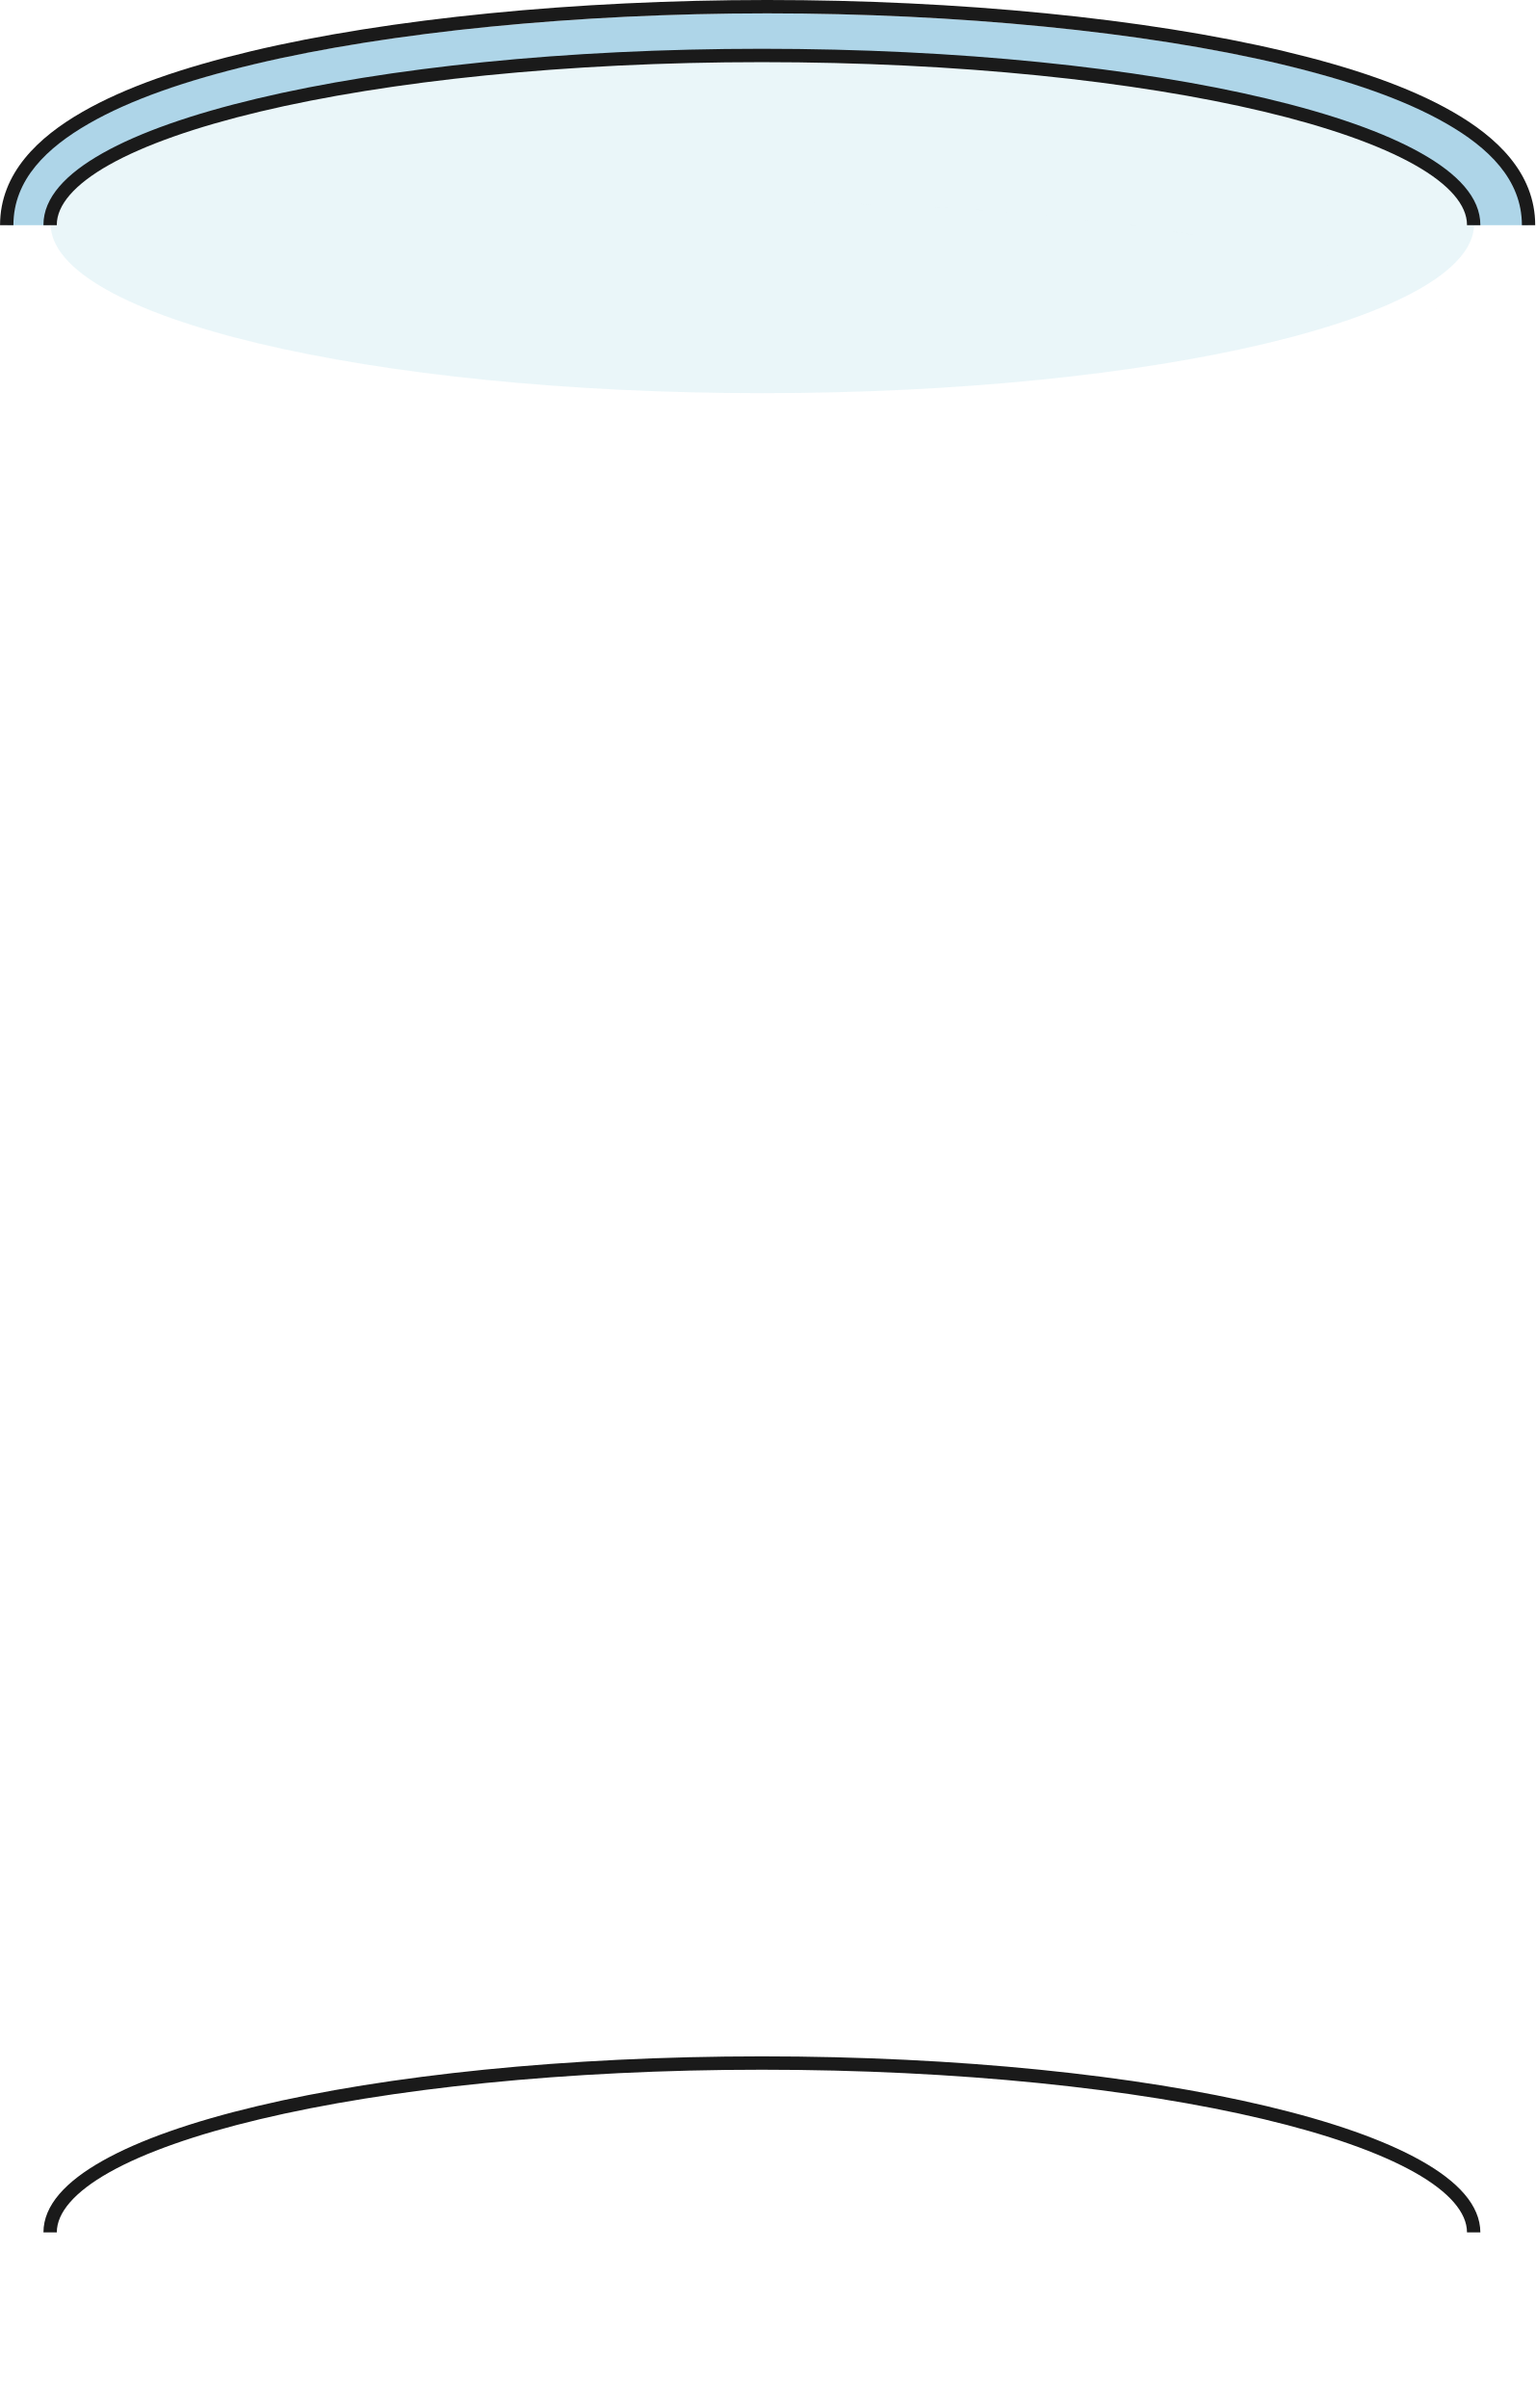
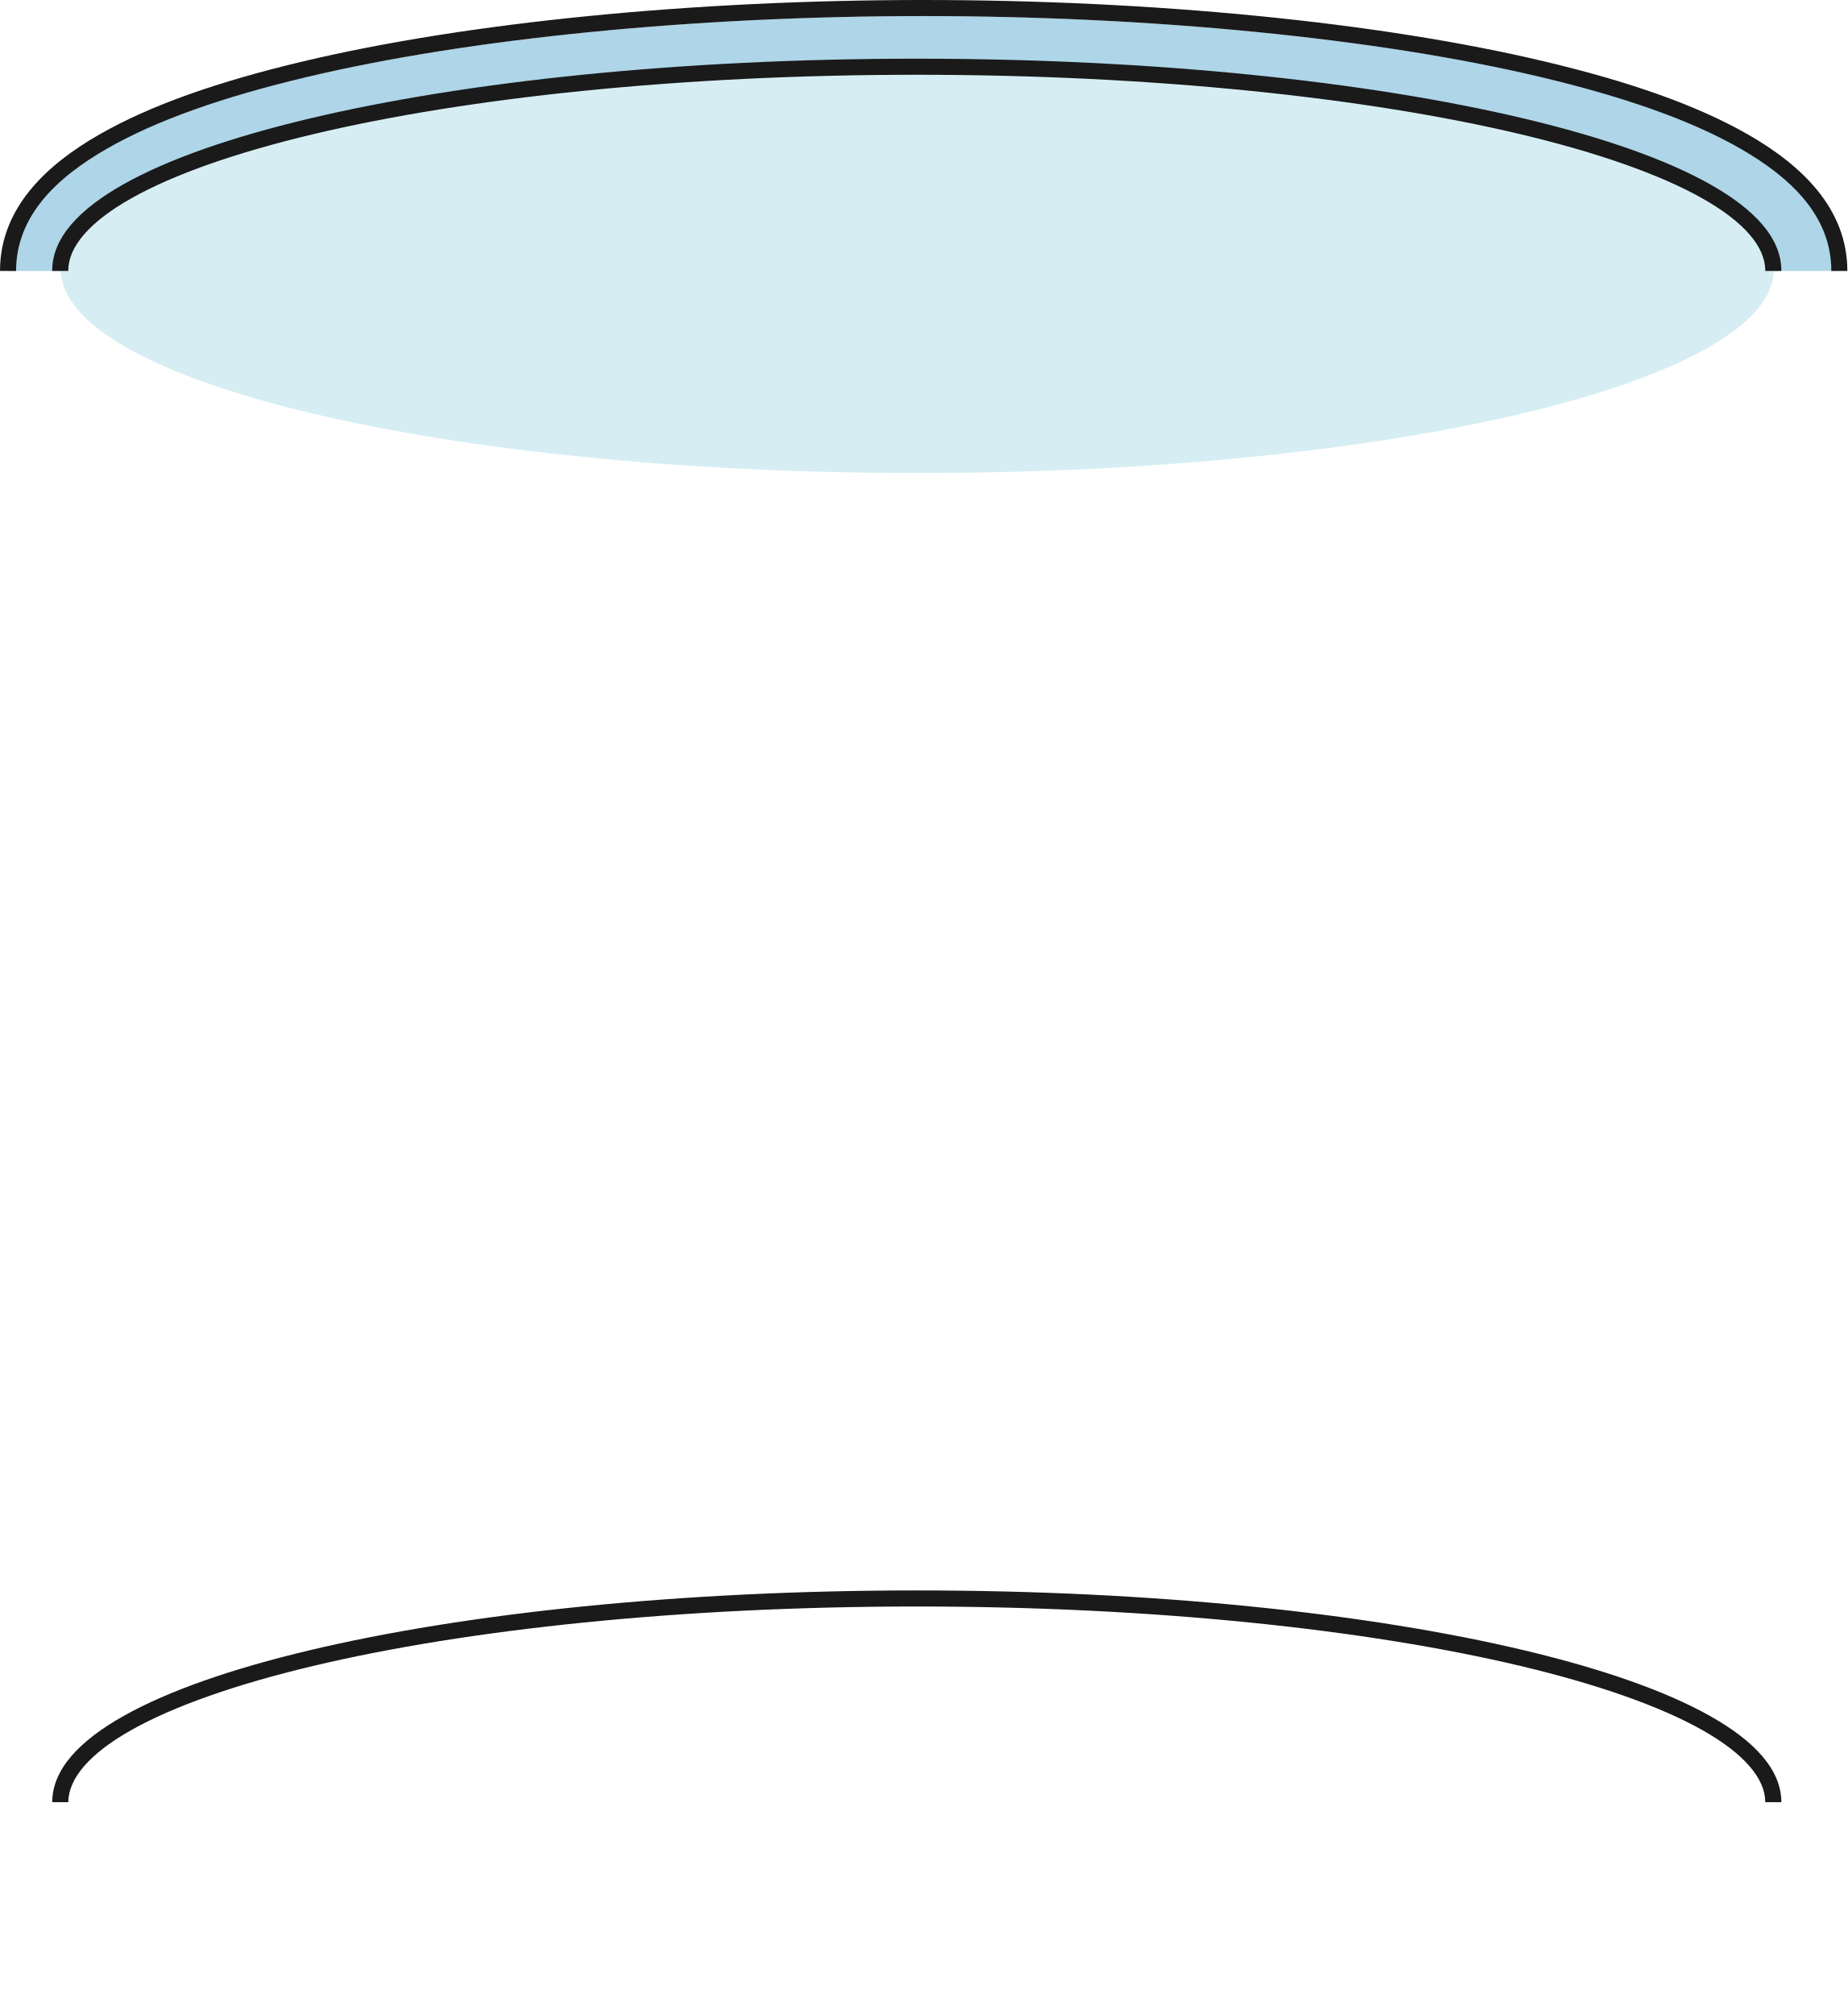
- <svg xmlns="http://www.w3.org/2000/svg" width="106.389mm" height="166.84mm" viewBox="0 0 106.389 166.84" version="1.1" id="svg8">
+ <svg xmlns="http://www.w3.org/2000/svg" width="212.772mm" height="231.961mm" viewBox="0 0 212.772 231.961" version="1.1" id="svg8">
  <defs id="defs2" />
-   <g id="layer1" transform="translate(-1012.812,-8.640925)">
-     <path id="path873" style="color:#000000;font-style:normal;font-variant:normal;font-weight:normal;font-stretch:normal;font-size:medium;line-height:normal;font-family:sans-serif;font-variant-ligatures:normal;font-variant-position:normal;font-variant-caps:normal;font-variant-numeric:normal;font-variant-alternates:normal;font-variant-east-asian:normal;font-feature-settings:normal;font-variation-settings:normal;text-indent:0;text-align:start;text-decoration:none;text-decoration-line:none;text-decoration-style:solid;text-decoration-color:#000000;letter-spacing:normal;word-spacing:normal;text-transform:none;writing-mode:lr-tb;direction:ltr;text-orientation:mixed;dominant-baseline:auto;baseline-shift:baseline;text-anchor:start;white-space:normal;shape-padding:0;shape-margin:0;inline-size:0;clip-rule:nonzero;display:inline;overflow:visible;visibility:visible;isolation:auto;mix-blend-mode:normal;color-interpolation:sRGB;color-interpolation-filters:linearRGB;solid-color:#000000;solid-opacity:1;vector-effect:none;fill:#1a1a1a;fill-opacity:1;fill-rule:nonzero;stroke:none;stroke-width:0.926;stroke-linecap:butt;stroke-linejoin:miter;stroke-miterlimit:4;stroke-dasharray:none;stroke-dashoffset:0;stroke-opacity:1;color-rendering:auto;image-rendering:auto;shape-rendering:auto;text-rendering:auto;enable-background:accumulate;stop-color:#000000" d="m 1065.612,151.117 c -13.651,0 -26.007,1.314 -34.985,3.45 -4.489,1.068 -8.133,2.338 -10.692,3.777 -2.557,1.438 -4.109,3.086 -4.112,4.967 h 0.926 c 0,-1.356 1.21,-2.793 3.64,-4.16 2.433,-1.369 6.014,-2.628 10.451,-3.683 8.875,-2.111 21.18,-3.425 34.771,-3.425 13.591,0 25.897,1.313 34.772,3.425 4.437,1.056 8.018,2.315 10.451,3.683 2.43,1.367 3.638,2.804 3.64,4.16 h 0.926 c -0.01,-1.881 -1.555,-3.529 -4.112,-4.967 -2.559,-1.439 -6.202,-2.709 -10.691,-3.777 -8.978,-2.136 -21.335,-3.45 -34.986,-3.45 z" />
-     <g id="g1214" transform="matrix(0.4999997,0,0,0.4999997,506.4094,4.349404)">
-       <path id="path1023" style="fill:#addde9;fill-opacity:0.505;stroke-width:3.017" d="m 1858.861,479.197 a 372.857,88.71 0 0 1 0.639,0.428 372.857,88.71 0 0 1 0.549,0.371 372.857,88.71 0 0 0 -1.188,-0.799 z" transform="matrix(0.2645833,0,0,0.2645833,721.5252,-74.54285)" />
-       <path id="path1021" style="fill:#addde9;fill-opacity:0.505;stroke-width:3.017" d="m 1852.697,475.393 a 372.857,88.71 0 0 1 0.721,0.42 372.857,88.71 0 0 1 0.713,0.42 372.857,88.71 0 0 0 -1.434,-0.84 z" transform="matrix(0.2645833,0,0,0.2645833,721.5252,-74.54285)" />
-       <path id="path1019" style="fill:#addde9;fill-opacity:0.505;stroke-width:3.017" d="m 1846.607,472.07 a 372.857,88.71 0 0 1 0.791,0.412 372.857,88.71 0 0 1 0.781,0.41 372.857,88.71 0 0 0 -1.572,-0.822 z" transform="matrix(0.2645833,0,0,0.2645833,721.5252,-74.54285)" />
-       <path id="path1017" style="fill:#addde9;fill-opacity:0.505;stroke-width:3.017" d="m 1840.906,469.258 a 372.857,88.71 0 0 1 0.76,0.361 372.857,88.71 0 0 1 0.815,0.389 372.857,88.71 0 0 0 -1.574,-0.75 z" transform="matrix(0.2645833,0,0,0.2645833,721.5252,-74.54285)" />
-       <path id="path1015" style="fill:#addde9;fill-opacity:0.505;stroke-width:3.017" d="m 1821.943,461.346 a 372.857,88.71 0 0 1 1.021,0.383 372.857,88.71 0 0 1 1.016,0.383 372.857,88.71 0 0 0 -2.037,-0.766 z" transform="matrix(0.2645833,0,0,0.2645833,721.5252,-74.54285)" />
-       <path id="path1013" style="fill:#addde9;fill-opacity:0.505;stroke-width:3.017" d="m 1809.035,456.859 a 372.857,88.71 0 0 1 1.119,0.367 372.857,88.71 0 0 1 1.111,0.367 372.857,88.71 0 0 0 -2.23,-0.734 z" transform="matrix(0.2645833,0,0,0.2645833,721.5252,-74.54285)" />
-       <path id="path1011" style="fill:#addde9;fill-opacity:0.505;stroke-width:3.017" d="m 1805.629,455.768 a 372.857,88.71 0 0 1 1.143,0.363 372.857,88.71 0 0 1 1.135,0.363 372.857,88.71 0 0 0 -2.277,-0.727 z" transform="matrix(0.2645833,0,0,0.2645833,721.5252,-74.54285)" />
-       <path id="path1009" style="fill:#addde9;fill-opacity:0.505;stroke-width:3.017" d="m 1794.996,452.57 a 372.857,88.71 0 0 1 1.211,0.35 372.857,88.71 0 0 1 0.629,0.182 372.857,88.71 0 0 0 -1.84,-0.531 z" transform="matrix(0.2645833,0,0,0.2645833,721.5252,-74.54285)" />
-       <path id="path1007" style="fill:#addde9;fill-opacity:0.505;stroke-width:3.017" d="m 1786.305,450.164 a 372.857,88.71 0 0 1 1.264,0.34 372.857,88.71 0 0 1 1.256,0.34 372.857,88.71 0 0 0 -2.519,-0.68 z" transform="matrix(0.2645833,0,0,0.2645833,721.5252,-74.54285)" />
-       <path id="path1005" style="fill:#addde9;fill-opacity:0.505;stroke-width:3.017" d="m 1752.443,442.211 a 372.857,88.71 0 0 1 1.435,0.299 372.857,88.71 0 0 1 1.428,0.299 372.857,88.71 0 0 0 -2.863,-0.598 z" transform="matrix(0.2645833,0,0,0.2645833,721.5252,-74.54285)" />
-       <path id="path1003" style="fill:#addde9;fill-opacity:0.505;stroke-width:3.017" d="m 1722.461,436.629 a 372.857,88.71 0 0 1 1.555,0.262 372.857,88.71 0 0 1 1.549,0.264 372.857,88.71 0 0 1 0.805,0.137 372.857,88.71 0 0 0 -3.908,-0.662 z" transform="matrix(0.2645833,0,0,0.2645833,721.5252,-74.54285)" />
-       <path id="path1001" style="fill:#addde9;fill-opacity:0.505;stroke-width:3.017" d="m 1714.836,435.385 a 372.857,88.71 0 0 1 1.35,0.217 372.857,88.71 0 0 1 1.576,0.254 372.857,88.71 0 0 1 1.572,0.256 372.857,88.71 0 0 1 1.566,0.258 372.857,88.71 0 0 0 -6.064,-0.984 z" transform="matrix(0.2645833,0,0,0.2645833,721.5252,-74.54285)" />
-       <path id="path999" style="fill:#addde9;fill-opacity:0.505;stroke-width:3.017" d="m 1691.898,432.025 a 372.857,88.71 0 0 1 1.654,0.225 372.857,88.71 0 0 1 1.65,0.227 372.857,88.71 0 0 1 1.645,0.229 372.857,88.71 0 0 0 -4.949,-0.68 z" transform="matrix(0.2645833,0,0,0.2645833,721.5252,-74.54285)" />
-       <path id="path997" style="fill:#addde9;fill-opacity:0.505;stroke-width:3.017" d="m 1678.496,430.301 a 372.857,88.71 0 0 1 1.691,0.209 372.857,88.71 0 0 1 1.547,0.191 372.857,88.71 0 0 0 -3.238,-0.4 z" transform="matrix(0.2645833,0,0,0.2645833,721.5252,-74.54285)" />
-       <path id="path995" style="fill:#addde9;fill-opacity:0.505;stroke-width:3.017" d="m 1675.1,429.891 a 372.857,88.71 0 0 1 1.699,0.205 372.857,88.71 0 0 1 1.697,0.205 372.857,88.71 0 0 0 -3.397,-0.41 z" transform="matrix(0.2645833,0,0,0.2645833,721.5252,-74.54285)" />
-       <path id="path993" style="fill:#addde9;fill-opacity:0.505;stroke-width:3.017" d="m 1671.686,429.488 a 372.857,88.71 0 0 1 1.709,0.201 372.857,88.71 0 0 1 1.705,0.201 372.857,88.71 0 0 0 -3.414,-0.402 z" transform="matrix(0.2645833,0,0,0.2645833,721.5252,-74.54285)" />
-       <path id="path991" style="fill:#addde9;fill-opacity:0.505;stroke-width:3.017" d="m 1668.256,429.096 a 372.857,88.71 0 0 1 1.717,0.195 372.857,88.71 0 0 1 1.713,0.197 372.857,88.71 0 0 0 -3.43,-0.393 z" transform="matrix(0.2645833,0,0,0.2645833,721.5252,-74.54285)" />
-       <path id="path989" style="fill:#addde9;fill-opacity:0.505;stroke-width:3.017" d="m 1650.857,427.252 a 372.857,88.71 0 0 1 1.758,0.176 372.857,88.71 0 0 1 1.754,0.176 372.857,88.71 0 0 0 -3.512,-0.352 z" transform="matrix(0.2645833,0,0,0.2645833,721.5252,-74.54285)" />
-       <path id="path987" style="fill:#addde9;fill-opacity:0.505;stroke-width:3.017" d="m 1647.494,426.924 a 372.857,88.71 0 0 1 1.602,0.156 372.857,88.71 0 0 1 1.762,0.172 372.857,88.71 0 0 0 -3.363,-0.328 z" transform="matrix(0.2645833,0,0,0.2645833,721.5252,-74.54285)" />
-       <path id="path985" style="fill:#addde9;fill-opacity:0.505;stroke-width:3.017" d="m 1628.09,425.209 a 372.857,88.71 0 0 1 1.402,0.115 372.857,88.71 0 0 1 1.799,0.148 372.857,88.71 0 0 0 -3.201,-0.264 z" transform="matrix(0.2645833,0,0,0.2645833,721.5252,-74.54285)" />
-       <path id="path983" style="fill:#addde9;fill-opacity:0.505;stroke-width:3.017" d="m 1624.078,424.891 a 372.857,88.71 0 0 1 1.807,0.143 372.857,88.71 0 0 1 0.941,0.074 372.857,88.71 0 0 0 -2.748,-0.217 z" transform="matrix(0.2645833,0,0,0.2645833,721.5252,-74.54285)" />
-       <path id="path981" style="fill:#addde9;fill-opacity:0.505;stroke-width:3.017" d="m 1611.336,423.957 a 372.857,88.71 0 0 1 1.83,0.127 372.857,88.71 0 0 1 1.824,0.129 372.857,88.71 0 0 1 1.824,0.131 372.857,88.71 0 0 0 -5.479,-0.387 z" transform="matrix(0.2645833,0,0,0.2645833,721.5252,-74.54285)" />
-       <path id="path979" style="fill:#addde9;fill-opacity:0.505;stroke-width:3.017" d="m 1604.223,423.486 a 372.857,88.71 0 0 1 1.613,0.104 372.857,88.71 0 0 1 1.836,0.119 372.857,88.71 0 0 0 -3.449,-0.223 z" transform="matrix(0.2645833,0,0,0.2645833,721.5252,-74.54285)" />
-       <path id="path977" style="fill:#addde9;fill-opacity:0.505;stroke-width:3.017" d="m 1594.764,422.916 a 372.857,88.71 0 0 1 1.851,0.107 372.857,88.71 0 0 1 1.566,0.092 372.857,88.71 0 0 0 -3.418,-0.199 z" transform="matrix(0.2645833,0,0,0.2645833,721.5252,-74.54285)" />
-       <path id="path975" style="fill:#addde9;fill-opacity:0.505;stroke-width:3.017" d="m 1591.055,422.709 a 372.857,88.71 0 0 1 1.857,0.104 372.857,88.71 0 0 1 1.852,0.104 372.857,88.71 0 0 0 -3.709,-0.207 z" transform="matrix(0.2645833,0,0,0.2645833,721.5252,-74.54285)" />
-       <path id="path973" style="fill:#addde9;fill-opacity:0.505;stroke-width:3.017" d="m 1551.662,421.09 a 372.857,88.71 0 0 1 1.893,0.055 372.857,88.71 0 0 1 1.889,0.057 372.857,88.71 0 0 1 1.889,0.059 372.857,88.71 0 0 0 -5.67,-0.17 z" transform="matrix(0.2645833,0,0,0.2645833,721.5252,-74.54285)" />
-       <path id="path971" style="fill:#addde9;fill-opacity:0.505;stroke-width:3.017" d="m 1536.643,420.74 a 372.857,88.71 0 0 1 1.756,0.035 372.857,88.71 0 0 1 1.897,0.037 372.857,88.71 0 0 0 -3.652,-0.072 z" transform="matrix(0.2645833,0,0,0.2645833,721.5252,-74.54285)" />
-       <path id="path969" style="fill:#addde9;fill-opacity:0.505;stroke-width:3.017" d="m 1526.996,420.594 a 372.857,88.71 0 0 1 1.902,0.025 372.857,88.71 0 0 1 1.727,0.023 372.857,88.71 0 0 0 -3.629,-0.049 z" transform="matrix(0.2645833,0,0,0.2645833,721.5252,-74.54285)" />
-       <path id="path967" style="fill:#addde9;fill-opacity:0.505;stroke-width:3.017" d="m 1508.451,420.479 a 372.857,88.71 0 0 1 1.412,0.002 372.857,88.71 0 0 1 1.904,0.002 372.857,88.71 0 0 0 -3.316,-0.004 z" transform="matrix(0.2645833,0,0,0.2645833,721.5252,-74.54285)" />
-       <ellipse style="fill:#afdee9;fill-opacity:0.25;stroke-width:0.798" id="ellipse890" cx="1118.47" cy="39.592" rx="98.652" ry="23.471" />
-       <g id="g1143" transform="translate(-2.1665,-20.58817)">
-         <path id="path1137" style="fill:#5facd3;fill-opacity:0.505;stroke-width:3.017" d="m 1510.541,398.988 c -99.103,0.042 -197.337,9.624 -269.174,26.746 -35.918,8.561 -65.313,18.712 -87.519,31.482 -21.158,12.168 -39.228,28.906 -40.908,52.721 h 22.176 a 372.857,88.71 0 0 1 -0.014,-0.748 372.857,88.71 0 0 1 372.857,-88.711 372.857,88.71 0 0 1 372.857,88.711 372.857,88.71 0 0 1 -0.016,0.748 h 28.693 c -1.682,-23.843 -19.786,-40.588 -40.984,-52.764 -22.247,-12.778 -51.702,-22.938 -87.689,-31.5 -71.973,-17.124 -170.381,-26.685 -269.594,-26.686 -0.228,-5e-5 -0.458,-5e-5 -0.686,0 z" transform="matrix(0.2645833,0,0,0.2645833,721.5252,-74.54285)" />
-         <path id="path1133" style="color:#000000;font-style:normal;font-variant:normal;font-weight:normal;font-stretch:normal;font-size:medium;line-height:normal;font-family:sans-serif;font-variant-ligatures:normal;font-variant-position:normal;font-variant-caps:normal;font-variant-numeric:normal;font-variant-alternates:normal;font-variant-east-asian:normal;font-feature-settings:normal;font-variation-settings:normal;text-indent:0;text-align:start;text-decoration:none;text-decoration-line:none;text-decoration-style:solid;text-decoration-color:#000000;letter-spacing:normal;word-spacing:normal;text-transform:none;writing-mode:lr-tb;direction:ltr;text-orientation:mixed;dominant-baseline:auto;baseline-shift:baseline;text-anchor:start;white-space:normal;shape-padding:0;shape-margin:0;inline-size:0;clip-rule:nonzero;display:inline;overflow:visible;visibility:visible;isolation:auto;mix-blend-mode:normal;color-interpolation:sRGB;color-interpolation-filters:linearRGB;solid-color:#000000;solid-opacity:1;vector-effect:none;fill:#1a1a1a;fill-opacity:1;fill-rule:nonzero;stroke:none;stroke-width:7;stroke-linecap:butt;stroke-linejoin:miter;stroke-miterlimit:4;stroke-dasharray:none;stroke-dashoffset:0;stroke-opacity:1;color-rendering:auto;image-rendering:auto;shape-rendering:auto;text-rendering:auto;enable-background:accumulate;stop-color:#000000" d="m 1131.869,509.938 h 7.002 c -10e-4,-0.072 -0.025,-0.146 -0.025,-0.219 0,-10.251 9.144,-21.115 27.516,-31.449 18.393,-10.346 45.456,-19.863 78.998,-27.844 67.084,-15.96 160.105,-25.889 262.842,-25.889 102.737,0 195.754,9.928 262.838,25.889 33.542,7.98 60.607,17.498 79,27.844 18.372,10.334 27.499,21.199 27.52,31.449 0,0.072 -0.023,0.146 -0.023,0.219 h 6.998 c 7e-4,-0.074 0.023,-0.145 0.023,-0.219 -0.038,-14.221 -11.756,-26.676 -31.082,-37.547 -19.343,-10.88 -46.879,-20.48 -80.811,-28.553 -67.864,-16.146 -161.276,-26.08 -264.463,-26.08 -103.187,0 -196.591,9.934 -264.455,26.08 -33.932,8.073 -61.476,17.673 -80.818,28.553 -19.326,10.871 -31.062,23.326 -31.082,37.547 0,0.074 0.023,0.145 0.023,0.219 z" transform="matrix(0.2645833,0,0,0.2645833,721.5252,-74.54285)" />
-         <path id="path1127" style="color:#000000;font-style:normal;font-variant:normal;font-weight:normal;font-stretch:normal;font-size:medium;line-height:normal;font-family:sans-serif;font-variant-ligatures:normal;font-variant-position:normal;font-variant-caps:normal;font-variant-numeric:normal;font-variant-alternates:normal;font-variant-east-asian:normal;font-feature-settings:normal;font-variation-settings:normal;text-indent:0;text-align:start;text-decoration:none;text-decoration-line:none;text-decoration-style:solid;text-decoration-color:#000000;letter-spacing:normal;word-spacing:normal;text-transform:none;writing-mode:lr-tb;direction:ltr;text-orientation:mixed;dominant-baseline:auto;baseline-shift:baseline;text-anchor:start;white-space:normal;shape-padding:0;shape-margin:0;inline-size:0;clip-rule:nonzero;display:inline;overflow:visible;visibility:visible;isolation:auto;mix-blend-mode:normal;color-interpolation:sRGB;color-interpolation-filters:linearRGB;solid-color:#000000;solid-opacity:1;vector-effect:none;fill:#1a1a1a;fill-opacity:1;fill-rule:nonzero;stroke:none;stroke-width:7;stroke-linecap:butt;stroke-linejoin:miter;stroke-miterlimit:4;stroke-dasharray:none;stroke-dashoffset:0;stroke-opacity:1;color-rendering:auto;image-rendering:auto;shape-rendering:auto;text-rendering:auto;enable-background:accumulate;stop-color:#000000" d="m 1510.516,391.99 c -99.318,0.044 -197.716,9.623 -269.959,26.842 -36.106,8.606 -65.788,18.815 -88.457,31.852 -22.668,13.036 -42.978,31.787 -42.984,59.254 h 6.998 c 0,-24.019 17.736,-40.682 39.477,-53.186 21.744,-12.505 50.862,-22.599 86.592,-31.115 71.422,-17.023 169.483,-26.606 268.361,-26.648 h 0.685 c 98.988,8.3e-4 197.222,9.565 268.781,26.59 35.799,8.517 64.975,18.616 86.76,31.129 21.782,12.511 39.547,29.183 39.553,53.23 h 6.971 c -0.01,-27.497 -20.358,-46.254 -43.066,-59.297 -22.71,-13.044 -52.443,-23.262 -88.619,-31.869 -72.387,-17.222 -170.968,-26.78 -270.406,-26.781 -0.218,-3e-5 -0.439,-3e-5 -0.658,0 z" transform="matrix(0.2645833,0,0,0.2645833,721.5252,-74.54285)" />
+   <g id="layer1" transform="translate(-1012.812,-8.583081)">
+     <g id="g1053">
+       <path id="path873" style="color:#000000;font-style:normal;font-variant:normal;font-weight:normal;font-stretch:normal;font-size:medium;line-height:normal;font-family:sans-serif;font-variant-ligatures:normal;font-variant-position:normal;font-variant-caps:normal;font-variant-numeric:normal;font-variant-alternates:normal;font-variant-east-asian:normal;font-feature-settings:normal;font-variation-settings:normal;text-indent:0;text-align:start;text-decoration:none;text-decoration-line:none;text-decoration-style:solid;text-decoration-color:#000000;letter-spacing:normal;word-spacing:normal;text-transform:none;writing-mode:lr-tb;direction:ltr;text-orientation:mixed;dominant-baseline:auto;baseline-shift:baseline;text-anchor:start;white-space:normal;shape-padding:0;shape-margin:0;inline-size:0;clip-rule:nonzero;display:inline;overflow:visible;visibility:visible;isolation:auto;mix-blend-mode:normal;color-interpolation:sRGB;color-interpolation-filters:linearRGB;solid-color:#000000;solid-opacity:1;vector-effect:none;fill:#1a1a1a;fill-opacity:1;fill-rule:nonzero;stroke:none;stroke-width:1.852;stroke-linecap:butt;stroke-linejoin:miter;stroke-miterlimit:4;stroke-dasharray:none;stroke-dashoffset:0;stroke-opacity:1;color-rendering:auto;image-rendering:auto;shape-rendering:auto;text-rendering:auto;enable-background:accumulate;stop-color:#000000" d="m 1118.405,191.76 c -27.302,0 -52.015,2.628 -69.97,6.9 -8.978,2.136 -16.265,4.676 -21.383,7.555 -5.113,2.876 -8.218,6.172 -8.223,9.934 h 1.852 c 0.01,-2.712 2.419,-5.587 7.28,-8.321 4.866,-2.737 12.027,-5.256 20.902,-7.367 17.749,-4.223 42.361,-6.85 69.543,-6.85 27.183,0 51.794,2.627 69.543,6.85 8.875,2.111 16.036,4.63 20.902,7.367 4.861,2.734 7.275,5.609 7.281,8.321 h 1.852 c -0.01,-3.763 -3.11,-7.058 -8.224,-9.934 -5.118,-2.879 -12.403,-5.419 -21.381,-7.555 -17.956,-4.272 -42.671,-6.9 -69.972,-6.9 z" />
+       <g id="g1214" transform="translate(-1.3871289e-5,3.3158125e-5)">
+         <path id="path1023" style="fill:#addde9;fill-opacity:0.505;stroke-width:3.017" d="m 1858.861,479.197 a 372.857,88.71 0 0 1 0.639,0.428 372.857,88.71 0 0 1 0.549,0.371 372.857,88.71 0 0 0 -1.188,-0.799 z" transform="matrix(0.2645833,0,0,0.2645833,721.5252,-74.54285)" />
+         <path id="path1021" style="fill:#addde9;fill-opacity:0.505;stroke-width:3.017" d="m 1852.697,475.393 a 372.857,88.71 0 0 1 0.721,0.42 372.857,88.71 0 0 1 0.713,0.42 372.857,88.71 0 0 0 -1.434,-0.84 z" transform="matrix(0.2645833,0,0,0.2645833,721.5252,-74.54285)" />
+         <path id="path1019" style="fill:#addde9;fill-opacity:0.505;stroke-width:3.017" d="m 1846.607,472.07 a 372.857,88.71 0 0 1 0.791,0.412 372.857,88.71 0 0 1 0.781,0.41 372.857,88.71 0 0 0 -1.572,-0.822 z" transform="matrix(0.2645833,0,0,0.2645833,721.5252,-74.54285)" />
+         <path id="path1017" style="fill:#addde9;fill-opacity:0.505;stroke-width:3.017" d="m 1840.906,469.258 a 372.857,88.71 0 0 1 0.76,0.361 372.857,88.71 0 0 1 0.815,0.389 372.857,88.71 0 0 0 -1.574,-0.75 z" transform="matrix(0.2645833,0,0,0.2645833,721.5252,-74.54285)" />
+         <path id="path1015" style="fill:#addde9;fill-opacity:0.505;stroke-width:3.017" d="m 1821.943,461.346 a 372.857,88.71 0 0 1 1.021,0.383 372.857,88.71 0 0 1 1.016,0.383 372.857,88.71 0 0 0 -2.037,-0.766 z" transform="matrix(0.2645833,0,0,0.2645833,721.5252,-74.54285)" />
+         <path id="path1013" style="fill:#addde9;fill-opacity:0.505;stroke-width:3.017" d="m 1809.035,456.859 a 372.857,88.71 0 0 1 1.119,0.367 372.857,88.71 0 0 1 1.111,0.367 372.857,88.71 0 0 0 -2.23,-0.734 z" transform="matrix(0.2645833,0,0,0.2645833,721.5252,-74.54285)" />
+         <path id="path1011" style="fill:#addde9;fill-opacity:0.505;stroke-width:3.017" d="m 1805.629,455.768 a 372.857,88.71 0 0 1 1.143,0.363 372.857,88.71 0 0 1 1.135,0.363 372.857,88.71 0 0 0 -2.277,-0.727 z" transform="matrix(0.2645833,0,0,0.2645833,721.5252,-74.54285)" />
+         <path id="path1009" style="fill:#addde9;fill-opacity:0.505;stroke-width:3.017" d="m 1794.996,452.57 a 372.857,88.71 0 0 1 1.211,0.35 372.857,88.71 0 0 1 0.629,0.182 372.857,88.71 0 0 0 -1.84,-0.531 z" transform="matrix(0.2645833,0,0,0.2645833,721.5252,-74.54285)" />
+         <path id="path1007" style="fill:#addde9;fill-opacity:0.505;stroke-width:3.017" d="m 1786.305,450.164 a 372.857,88.71 0 0 1 1.264,0.34 372.857,88.71 0 0 1 1.256,0.34 372.857,88.71 0 0 0 -2.519,-0.68 z" transform="matrix(0.2645833,0,0,0.2645833,721.5252,-74.54285)" />
+         <path id="path1005" style="fill:#addde9;fill-opacity:0.505;stroke-width:3.017" d="m 1752.443,442.211 a 372.857,88.71 0 0 1 1.435,0.299 372.857,88.71 0 0 1 1.428,0.299 372.857,88.71 0 0 0 -2.863,-0.598 z" transform="matrix(0.2645833,0,0,0.2645833,721.5252,-74.54285)" />
+         <path id="path1003" style="fill:#addde9;fill-opacity:0.505;stroke-width:3.017" d="m 1722.461,436.629 a 372.857,88.71 0 0 1 1.555,0.262 372.857,88.71 0 0 1 1.549,0.264 372.857,88.71 0 0 1 0.805,0.137 372.857,88.71 0 0 0 -3.908,-0.662 z" transform="matrix(0.2645833,0,0,0.2645833,721.5252,-74.54285)" />
+         <path id="path1001" style="fill:#addde9;fill-opacity:0.505;stroke-width:3.017" d="m 1714.836,435.385 a 372.857,88.71 0 0 1 1.35,0.217 372.857,88.71 0 0 1 1.576,0.254 372.857,88.71 0 0 1 1.572,0.256 372.857,88.71 0 0 1 1.566,0.258 372.857,88.71 0 0 0 -6.064,-0.984 z" transform="matrix(0.2645833,0,0,0.2645833,721.5252,-74.54285)" />
+         <path id="path999" style="fill:#addde9;fill-opacity:0.505;stroke-width:3.017" d="m 1691.898,432.025 a 372.857,88.71 0 0 1 1.654,0.225 372.857,88.71 0 0 1 1.65,0.227 372.857,88.71 0 0 1 1.645,0.229 372.857,88.71 0 0 0 -4.949,-0.68 z" transform="matrix(0.2645833,0,0,0.2645833,721.5252,-74.54285)" />
+         <path id="path997" style="fill:#addde9;fill-opacity:0.505;stroke-width:3.017" d="m 1678.496,430.301 a 372.857,88.71 0 0 1 1.691,0.209 372.857,88.71 0 0 1 1.547,0.191 372.857,88.71 0 0 0 -3.238,-0.4 z" transform="matrix(0.2645833,0,0,0.2645833,721.5252,-74.54285)" />
+         <path id="path995" style="fill:#addde9;fill-opacity:0.505;stroke-width:3.017" d="m 1675.1,429.891 a 372.857,88.71 0 0 1 1.699,0.205 372.857,88.71 0 0 1 1.697,0.205 372.857,88.71 0 0 0 -3.397,-0.41 z" transform="matrix(0.2645833,0,0,0.2645833,721.5252,-74.54285)" />
+         <path id="path993" style="fill:#addde9;fill-opacity:0.505;stroke-width:3.017" d="m 1671.686,429.488 a 372.857,88.71 0 0 1 1.709,0.201 372.857,88.71 0 0 1 1.705,0.201 372.857,88.71 0 0 0 -3.414,-0.402 z" transform="matrix(0.2645833,0,0,0.2645833,721.5252,-74.54285)" />
+         <path id="path991" style="fill:#addde9;fill-opacity:0.505;stroke-width:3.017" d="m 1668.256,429.096 a 372.857,88.71 0 0 1 1.717,0.195 372.857,88.71 0 0 1 1.713,0.197 372.857,88.71 0 0 0 -3.43,-0.393 z" transform="matrix(0.2645833,0,0,0.2645833,721.5252,-74.54285)" />
+         <path id="path989" style="fill:#addde9;fill-opacity:0.505;stroke-width:3.017" d="m 1650.857,427.252 a 372.857,88.71 0 0 1 1.758,0.176 372.857,88.71 0 0 1 1.754,0.176 372.857,88.71 0 0 0 -3.512,-0.352 z" transform="matrix(0.2645833,0,0,0.2645833,721.5252,-74.54285)" />
+         <path id="path987" style="fill:#addde9;fill-opacity:0.505;stroke-width:3.017" d="m 1647.494,426.924 a 372.857,88.71 0 0 1 1.602,0.156 372.857,88.71 0 0 1 1.762,0.172 372.857,88.71 0 0 0 -3.363,-0.328 z" transform="matrix(0.2645833,0,0,0.2645833,721.5252,-74.54285)" />
+         <path id="path985" style="fill:#addde9;fill-opacity:0.505;stroke-width:3.017" d="m 1628.09,425.209 a 372.857,88.71 0 0 1 1.402,0.115 372.857,88.71 0 0 1 1.799,0.148 372.857,88.71 0 0 0 -3.201,-0.264 z" transform="matrix(0.2645833,0,0,0.2645833,721.5252,-74.54285)" />
+         <path id="path983" style="fill:#addde9;fill-opacity:0.505;stroke-width:3.017" d="m 1624.078,424.891 a 372.857,88.71 0 0 1 1.807,0.143 372.857,88.71 0 0 1 0.941,0.074 372.857,88.71 0 0 0 -2.748,-0.217 z" transform="matrix(0.2645833,0,0,0.2645833,721.5252,-74.54285)" />
+         <path id="path981" style="fill:#addde9;fill-opacity:0.505;stroke-width:3.017" d="m 1611.336,423.957 a 372.857,88.71 0 0 1 1.83,0.127 372.857,88.71 0 0 1 1.824,0.129 372.857,88.71 0 0 1 1.824,0.131 372.857,88.71 0 0 0 -5.479,-0.387 z" transform="matrix(0.2645833,0,0,0.2645833,721.5252,-74.54285)" />
+         <path id="path979" style="fill:#addde9;fill-opacity:0.505;stroke-width:3.017" d="m 1604.223,423.486 a 372.857,88.71 0 0 1 1.613,0.104 372.857,88.71 0 0 1 1.836,0.119 372.857,88.71 0 0 0 -3.449,-0.223 z" transform="matrix(0.2645833,0,0,0.2645833,721.5252,-74.54285)" />
+         <path id="path977" style="fill:#addde9;fill-opacity:0.505;stroke-width:3.017" d="m 1594.764,422.916 a 372.857,88.71 0 0 1 1.851,0.107 372.857,88.71 0 0 1 1.566,0.092 372.857,88.71 0 0 0 -3.418,-0.199 z" transform="matrix(0.2645833,0,0,0.2645833,721.5252,-74.54285)" />
+         <path id="path975" style="fill:#addde9;fill-opacity:0.505;stroke-width:3.017" d="m 1591.055,422.709 a 372.857,88.71 0 0 1 1.857,0.104 372.857,88.71 0 0 1 1.852,0.104 372.857,88.71 0 0 0 -3.709,-0.207 z" transform="matrix(0.2645833,0,0,0.2645833,721.5252,-74.54285)" />
+         <path id="path973" style="fill:#addde9;fill-opacity:0.505;stroke-width:3.017" d="m 1551.662,421.09 a 372.857,88.71 0 0 1 1.893,0.055 372.857,88.71 0 0 1 1.889,0.057 372.857,88.71 0 0 1 1.889,0.059 372.857,88.71 0 0 0 -5.67,-0.17 z" transform="matrix(0.2645833,0,0,0.2645833,721.5252,-74.54285)" />
+         <path id="path971" style="fill:#addde9;fill-opacity:0.505;stroke-width:3.017" d="m 1536.643,420.74 a 372.857,88.71 0 0 1 1.756,0.035 372.857,88.71 0 0 1 1.897,0.037 372.857,88.71 0 0 0 -3.652,-0.072 z" transform="matrix(0.2645833,0,0,0.2645833,721.5252,-74.54285)" />
+         <path id="path969" style="fill:#addde9;fill-opacity:0.505;stroke-width:3.017" d="m 1526.996,420.594 a 372.857,88.71 0 0 1 1.902,0.025 372.857,88.71 0 0 1 1.727,0.023 372.857,88.71 0 0 0 -3.629,-0.049 z" transform="matrix(0.2645833,0,0,0.2645833,721.5252,-74.54285)" />
+         <path id="path967" style="fill:#addde9;fill-opacity:0.505;stroke-width:3.017" d="m 1508.451,420.479 a 372.857,88.71 0 0 1 1.412,0.002 372.857,88.71 0 0 1 1.904,0.002 372.857,88.71 0 0 0 -3.316,-0.004 z" transform="matrix(0.2645833,0,0,0.2645833,721.5252,-74.54285)" />
+         <ellipse style="fill:#afdee9;fill-opacity:0.5;stroke-width:0.798" id="ellipse890" cx="1118.47" cy="39.592" rx="98.652" ry="23.471" />
+         <g id="g1143" transform="translate(-2.1665,-20.58817)">
+           <path id="path1137" style="fill:#5facd3;fill-opacity:0.505;stroke-width:3.017" d="m 1510.541,398.988 c -99.103,0.042 -197.337,9.624 -269.174,26.746 -35.918,8.561 -65.313,18.712 -87.519,31.482 -21.158,12.168 -39.228,28.906 -40.908,52.721 h 22.176 a 372.857,88.71 0 0 1 -0.014,-0.748 372.857,88.71 0 0 1 372.857,-88.711 372.857,88.71 0 0 1 372.857,88.711 372.857,88.71 0 0 1 -0.016,0.748 h 28.693 c -1.682,-23.843 -19.786,-40.588 -40.984,-52.764 -22.247,-12.778 -51.702,-22.938 -87.689,-31.5 -71.973,-17.124 -170.381,-26.685 -269.594,-26.686 -0.228,-5e-5 -0.458,-5e-5 -0.686,0 z" transform="matrix(0.2645833,0,0,0.2645833,721.5252,-74.54285)" />
+           <path id="path1133" style="color:#000000;font-style:normal;font-variant:normal;font-weight:normal;font-stretch:normal;font-size:medium;line-height:normal;font-family:sans-serif;font-variant-ligatures:normal;font-variant-position:normal;font-variant-caps:normal;font-variant-numeric:normal;font-variant-alternates:normal;font-variant-east-asian:normal;font-feature-settings:normal;font-variation-settings:normal;text-indent:0;text-align:start;text-decoration:none;text-decoration-line:none;text-decoration-style:solid;text-decoration-color:#000000;letter-spacing:normal;word-spacing:normal;text-transform:none;writing-mode:lr-tb;direction:ltr;text-orientation:mixed;dominant-baseline:auto;baseline-shift:baseline;text-anchor:start;white-space:normal;shape-padding:0;shape-margin:0;inline-size:0;clip-rule:nonzero;display:inline;overflow:visible;visibility:visible;isolation:auto;mix-blend-mode:normal;color-interpolation:sRGB;color-interpolation-filters:linearRGB;solid-color:#000000;solid-opacity:1;vector-effect:none;fill:#1a1a1a;fill-opacity:1;fill-rule:nonzero;stroke:none;stroke-width:7;stroke-linecap:butt;stroke-linejoin:miter;stroke-miterlimit:4;stroke-dasharray:none;stroke-dashoffset:0;stroke-opacity:1;color-rendering:auto;image-rendering:auto;shape-rendering:auto;text-rendering:auto;enable-background:accumulate;stop-color:#000000" d="m 1131.869,509.938 h 7.002 c -10e-4,-0.072 -0.025,-0.146 -0.025,-0.219 0,-10.251 9.144,-21.115 27.516,-31.449 18.393,-10.346 45.456,-19.863 78.998,-27.844 67.084,-15.96 160.105,-25.889 262.842,-25.889 102.737,0 195.754,9.928 262.838,25.889 33.542,7.98 60.607,17.498 79,27.844 18.372,10.334 27.499,21.199 27.52,31.449 0,0.072 -0.023,0.146 -0.023,0.219 h 6.998 c 7e-4,-0.074 0.023,-0.145 0.023,-0.219 -0.038,-14.221 -11.756,-26.676 -31.082,-37.547 -19.343,-10.88 -46.879,-20.48 -80.811,-28.553 -67.864,-16.146 -161.276,-26.08 -264.463,-26.08 -103.187,0 -196.591,9.934 -264.455,26.08 -33.932,8.073 -61.476,17.673 -80.818,28.553 -19.326,10.871 -31.062,23.326 -31.082,37.547 0,0.074 0.023,0.145 0.023,0.219 z" transform="matrix(0.2645833,0,0,0.2645833,721.5252,-74.54285)" />
+           <path id="path1127" style="color:#000000;font-style:normal;font-variant:normal;font-weight:normal;font-stretch:normal;font-size:medium;line-height:normal;font-family:sans-serif;font-variant-ligatures:normal;font-variant-position:normal;font-variant-caps:normal;font-variant-numeric:normal;font-variant-alternates:normal;font-variant-east-asian:normal;font-feature-settings:normal;font-variation-settings:normal;text-indent:0;text-align:start;text-decoration:none;text-decoration-line:none;text-decoration-style:solid;text-decoration-color:#000000;letter-spacing:normal;word-spacing:normal;text-transform:none;writing-mode:lr-tb;direction:ltr;text-orientation:mixed;dominant-baseline:auto;baseline-shift:baseline;text-anchor:start;white-space:normal;shape-padding:0;shape-margin:0;inline-size:0;clip-rule:nonzero;display:inline;overflow:visible;visibility:visible;isolation:auto;mix-blend-mode:normal;color-interpolation:sRGB;color-interpolation-filters:linearRGB;solid-color:#000000;solid-opacity:1;vector-effect:none;fill:#1a1a1a;fill-opacity:1;fill-rule:nonzero;stroke:none;stroke-width:7;stroke-linecap:butt;stroke-linejoin:miter;stroke-miterlimit:4;stroke-dasharray:none;stroke-dashoffset:0;stroke-opacity:1;color-rendering:auto;image-rendering:auto;shape-rendering:auto;text-rendering:auto;enable-background:accumulate;stop-color:#000000" d="m 1510.516,391.99 c -99.318,0.044 -197.716,9.623 -269.959,26.842 -36.106,8.606 -65.788,18.815 -88.457,31.852 -22.668,13.036 -42.978,31.787 -42.984,59.254 h 6.998 c 0,-24.019 17.736,-40.682 39.477,-53.186 21.744,-12.505 50.862,-22.599 86.592,-31.115 71.422,-17.023 169.483,-26.606 268.361,-26.648 h 0.685 c 98.988,8.3e-4 197.222,9.565 268.781,26.59 35.799,8.517 64.975,18.616 86.76,31.129 21.782,12.511 39.547,29.183 39.553,53.23 h 6.971 c -0.01,-27.497 -20.358,-46.254 -43.066,-59.297 -22.71,-13.044 -52.443,-23.262 -88.619,-31.869 -72.387,-17.222 -170.968,-26.78 -270.406,-26.781 -0.218,-3e-5 -0.439,-3e-5 -0.658,0 z" transform="matrix(0.2645833,0,0,0.2645833,721.5252,-74.54285)" />
+         </g>
      </g>
    </g>
  </g>
</svg>
